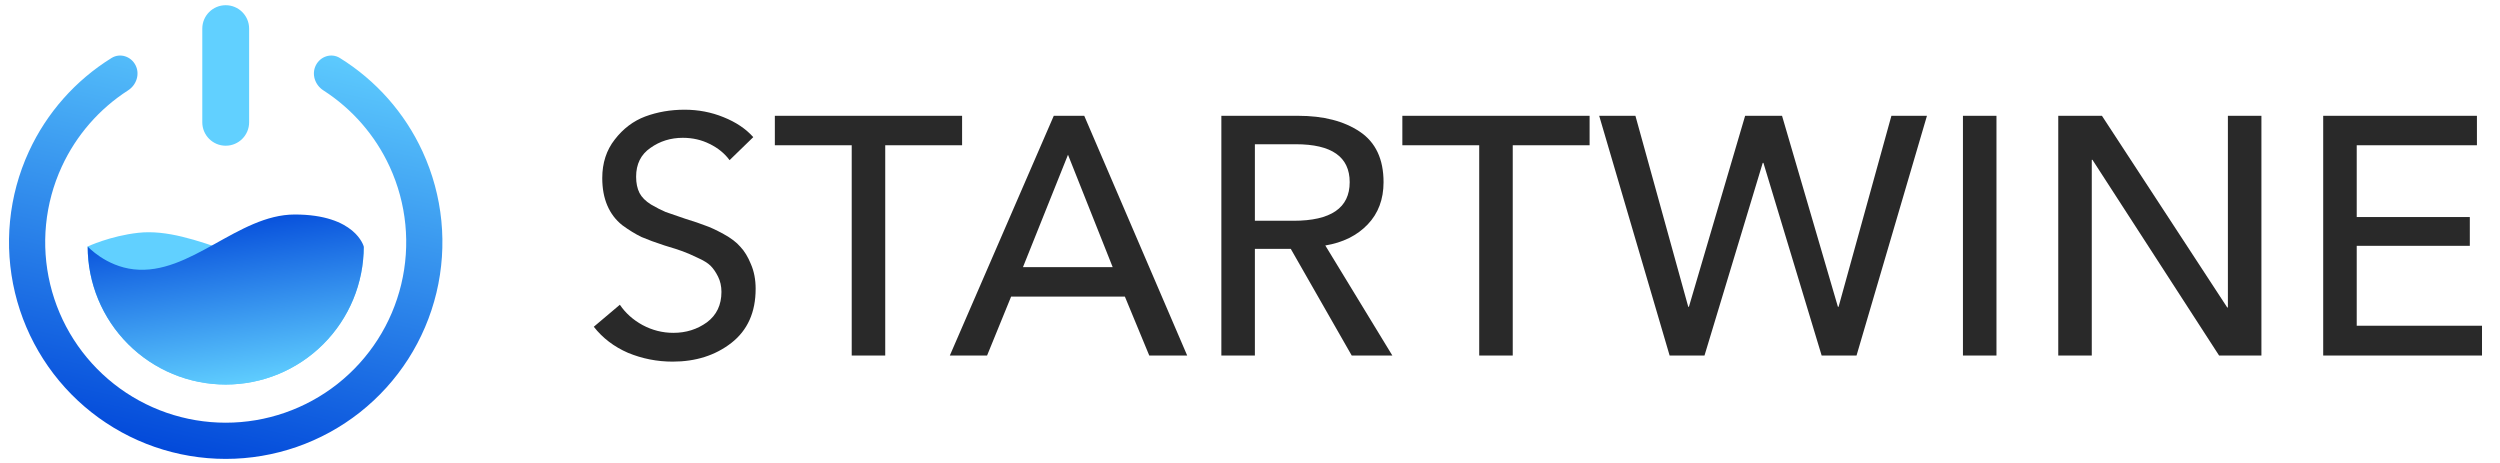
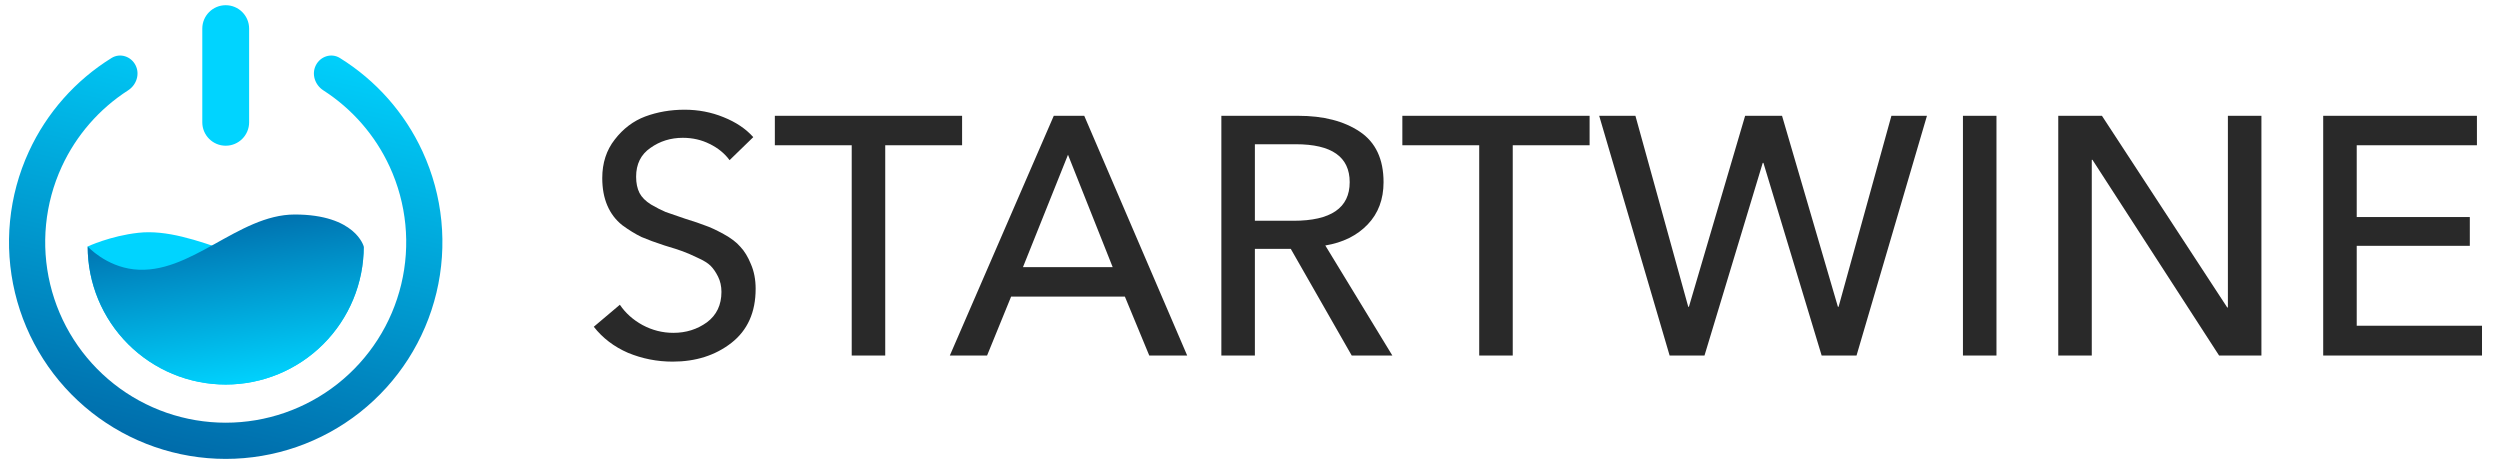
<svg xmlns="http://www.w3.org/2000/svg" width="443" height="82" viewBox="0 0 443 82" fill="none">
-   <path d="M15.536 43.679C15.536 50.166 18.113 56.388 22.7 60.975C27.287 65.562 33.509 68.139 39.996 68.139C46.483 68.139 52.705 65.562 57.292 60.975C61.879 56.388 64.456 50.166 64.456 43.679C64.456 43.679 61.275 47.176 56.274 47.727C46.273 48.831 34.529 40.147 24.527 41.25C19.526 41.802 15.536 43.679 15.536 43.679Z" fill="#61D0FF" />
-   <path d="M64.456 43.679C64.456 50.166 61.879 56.388 57.292 60.975C52.705 65.562 46.483 68.139 39.996 68.139C33.508 68.139 27.287 65.562 22.7 60.975C18.113 56.388 15.536 50.166 15.536 43.679C15.536 43.679 18.717 47.176 23.717 47.727C33.719 48.831 42.164 38.011 52.226 38.011C63.002 38.011 64.456 43.679 64.456 43.679Z" fill="url(#paint0_linear_11_84)" />
-   <path d="M24.018 11.558C23.214 9.98 21.275 9.342 19.77 10.274C13.389 14.228 8.285 19.98 5.123 26.84C1.512 34.673 0.643 43.493 2.657 51.88C4.67 60.267 9.449 67.733 16.223 73.072C22.996 78.412 31.37 81.316 39.996 81.316C48.621 81.316 56.995 78.412 63.769 73.072C70.543 67.733 75.322 60.267 77.335 51.88C79.349 43.493 78.48 34.673 74.869 26.84C71.707 19.98 66.603 14.228 60.222 10.274C58.717 9.342 56.778 9.98 55.974 11.558V11.558C55.17 13.136 55.808 15.054 57.297 16.012C62.401 19.294 66.486 23.974 69.045 29.524C72.053 36.049 72.777 43.397 71.099 50.383C69.422 57.37 65.442 63.588 59.799 68.036C54.157 72.484 47.181 74.903 39.996 74.903C32.811 74.903 25.835 72.484 20.193 68.036C14.55 63.588 10.57 57.37 8.892 50.383C7.215 43.397 7.939 36.049 10.947 29.524C13.506 23.974 17.591 19.294 22.695 16.012C24.184 15.054 24.822 13.136 24.018 11.558V11.558Z" fill="url(#paint1_linear_11_84)" />
-   <rect x="35.846" y="0.923" width="8.299" height="24.898" rx="4.15" fill="#61D0FF" />
+   <path d="M15.536 43.679C15.536 50.166 18.113 56.388 22.7 60.975C27.287 65.562 33.509 68.139 39.996 68.139C46.483 68.139 52.705 65.562 57.292 60.975C61.879 56.388 64.456 50.166 64.456 43.679C64.456 43.679 61.275 47.176 56.274 47.727C46.273 48.831 34.529 40.147 24.527 41.25C19.526 41.802 15.536 43.679 15.536 43.679Z" fill="rgb(0, 212, 255)" />
+   <path d="M64.456 43.679C64.456 50.166 61.879 56.388 57.292 60.975C52.705 65.562 46.483 68.139 39.996 68.139C33.508 68.139 27.287 65.562 22.7 60.975C18.113 56.388 15.536 50.166 15.536 43.679C15.536 43.679 18.717 47.176 23.717 47.727C33.719 48.831 42.164 38.011 52.226 38.011C63.002 38.011 64.456 43.679 64.456 43.679Z" fill="url(#paint0_linear_11_56)" />
+   <path d="M24.018 11.558C23.214 9.98 21.275 9.342 19.77 10.274C13.389 14.228 8.285 19.98 5.123 26.84C1.512 34.673 0.643 43.493 2.657 51.88C4.67 60.268 9.449 67.733 16.223 73.073C22.996 78.412 31.37 81.316 39.996 81.316C48.621 81.316 56.995 78.412 63.769 73.073C70.543 67.733 75.322 60.268 77.335 51.88C79.349 43.493 78.48 34.673 74.869 26.84C71.707 19.98 66.603 14.228 60.222 10.274C58.717 9.342 56.778 9.98 55.974 11.558V11.558C55.17 13.136 55.808 15.054 57.297 16.012C62.401 19.294 66.486 23.974 69.045 29.524C72.053 36.049 72.777 43.397 71.099 50.383C69.422 57.37 65.442 63.588 59.799 68.036C54.157 72.484 47.181 74.903 39.996 74.903C32.811 74.903 25.835 72.484 20.193 68.036C14.55 63.588 10.57 57.37 8.892 50.383C7.215 43.397 7.939 36.049 10.947 29.524C13.506 23.974 17.591 19.294 22.695 16.012C24.184 15.054 24.822 13.136 24.018 11.558V11.558Z" fill="url(#paint1_linear_11_56)" />
+   <rect x="35.846" y="0.923" width="8.299" height="24.898" rx="4.15" fill="rgb(0, 212, 255)" />
  <path d="M133.48 24.3L129.28 28.38C128.4 27.18 127.22 26.22 125.74 25.5C124.3 24.78 122.72 24.42 121 24.42C118.84 24.42 116.92 25.02 115.24 26.22C113.56 27.38 112.72 29.08 112.72 31.32C112.72 32.44 112.92 33.4 113.32 34.2C113.72 34.96 114.4 35.64 115.36 36.24C116.32 36.8 117.18 37.24 117.94 37.56C118.7 37.84 119.86 38.24 121.42 38.76C122.98 39.24 124.16 39.64 124.96 39.96C125.8 40.24 126.88 40.74 128.2 41.46C129.52 42.18 130.52 42.94 131.2 43.74C131.92 44.5 132.54 45.52 133.06 46.8C133.62 48.08 133.9 49.54 133.9 51.18C133.9 55.34 132.46 58.54 129.58 60.78C126.74 62.98 123.28 64.08 119.2 64.08C116.44 64.08 113.8 63.56 111.28 62.52C108.8 61.44 106.78 59.9 105.22 57.9L109.84 54C110.84 55.48 112.18 56.68 113.86 57.6C115.58 58.52 117.4 58.98 119.32 58.98C121.56 58.98 123.54 58.36 125.26 57.12C126.98 55.84 127.84 54.04 127.84 51.72C127.84 50.72 127.64 49.82 127.24 49.02C126.84 48.22 126.4 47.58 125.92 47.1C125.44 46.62 124.66 46.14 123.58 45.66C122.5 45.14 121.62 44.76 120.94 44.52C120.3 44.28 119.24 43.94 117.76 43.5C116.16 42.98 114.8 42.48 113.68 42C112.6 41.48 111.46 40.78 110.26 39.9C109.1 38.98 108.22 37.82 107.62 36.42C107.02 35.02 106.72 33.4 106.72 31.56C106.72 28.88 107.46 26.6 108.94 24.72C110.42 22.8 112.22 21.44 114.34 20.64C116.5 19.84 118.82 19.44 121.3 19.44C123.74 19.44 126.04 19.88 128.2 20.76C130.4 21.64 132.16 22.82 133.48 24.3Z" fill="#292929" />
  <path d="M156.863 25.74V63H150.923V25.74H137.303V20.52H170.483V25.74H156.863Z" fill="#292929" />
  <path d="M179.169 52.56L174.909 63H168.309L186.729 20.52H192.129L210.369 63H203.649L199.329 52.56H179.169ZM189.249 27.42L181.269 47.34H197.169L189.249 27.42Z" fill="#292929" />
  <path d="M222.365 44.1V63H216.425V20.52H230.045C234.525 20.52 238.165 21.46 240.965 23.34C243.765 25.22 245.165 28.2 245.165 32.28C245.165 35.32 244.225 37.82 242.345 39.78C240.465 41.74 237.965 42.98 234.845 43.5L246.725 63H239.525L228.725 44.1H222.365ZM222.365 25.56V39.12H229.205C235.845 39.12 239.165 36.84 239.165 32.28C239.165 27.8 235.985 25.56 229.625 25.56H222.365Z" fill="#292929" />
  <path d="M268.057 25.74V63H262.117V25.74H248.497V20.52H281.677V25.74H268.057Z" fill="#292929" />
  <path d="M289.797 20.52L299.157 54.36H299.277L309.237 20.52H315.777L325.677 54.36H325.797L335.157 20.52H341.457L328.977 63H322.797L312.477 28.86H312.357L302.037 63H295.857L283.377 20.52H289.797Z" fill="#292929" />
  <path d="M353.774 20.52V63H347.834V20.52H353.774Z" fill="#292929" />
  <path d="M372.463 20.52L394.663 54.48H394.783V20.52H400.723V63H393.223L370.783 28.32H370.663V63H364.723V20.52H372.463Z" fill="#292929" />
  <path d="M417.611 43.56V57.72H439.811V63H411.671V20.52H438.911V25.74H417.611V38.46H437.651V43.56H417.611Z" fill="#292929" />
  <defs>
-     <linearGradient id="paint0_linear_11_84" x1="46.909" y1="68.139" x2="42.525" y2="36.474" gradientUnits="userSpaceOnUse">
-       <stop stop-color="#61D0FF" />
-       <stop offset="1" stop-color="#0046D9" />
+     <linearGradient id="paint0_linear_11_56" x1="46.909" y1="68.139" x2="42.525" y2="36.474" gradientUnits="userSpaceOnUse">
+       <stop stop-color="rgb(0, 212, 255)" />
+       <stop offset="1" stop-color="rgb(0, 105, 168)" />
    </linearGradient>
-     <linearGradient id="paint1_linear_11_84" x1="50.849" y1="4.516" x2="33.245" y2="82.826" gradientUnits="userSpaceOnUse">
-       <stop stop-color="#61D0FF" />
-       <stop offset="1" stop-color="#0046D9" />
+     <linearGradient id="paint1_linear_11_56" x1="50.849" y1="4.516" x2="33.245" y2="82.826" gradientUnits="userSpaceOnUse">
+       <stop stop-color="rgb(0, 212, 255)" />
+       <stop offset="1" stop-color="rgb(0, 105, 168)" />
    </linearGradient>
  </defs>
</svg>
